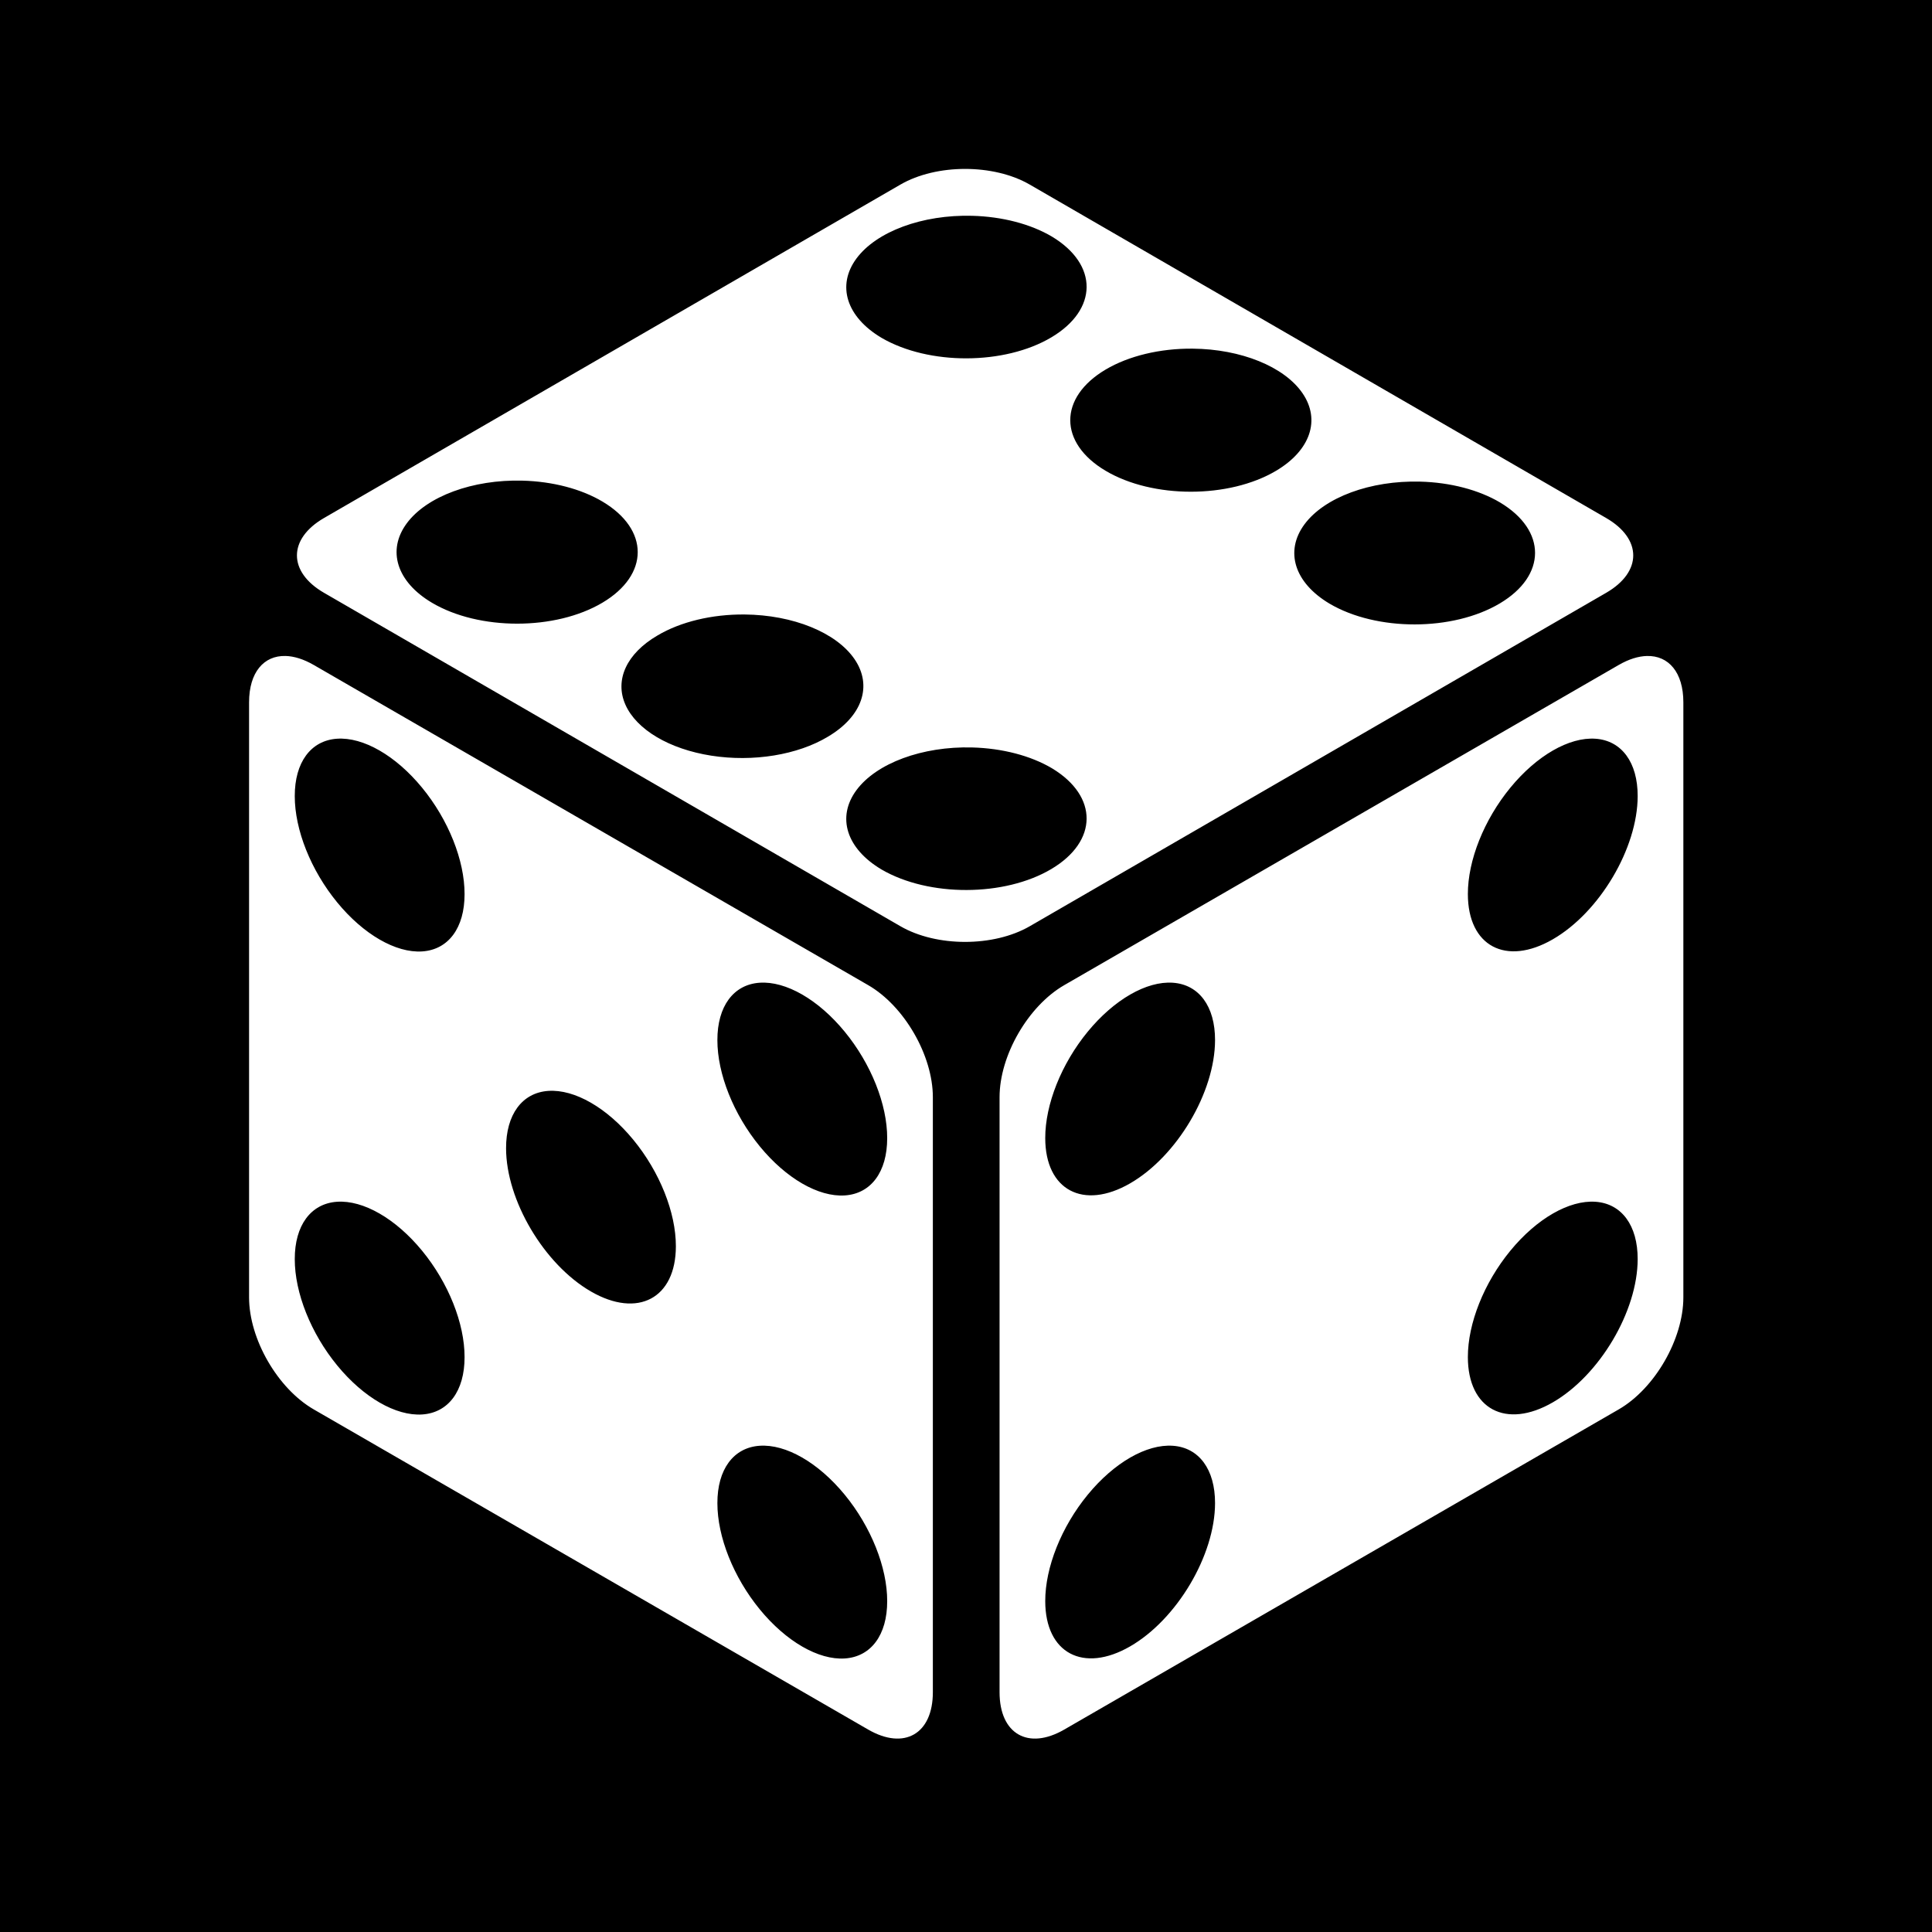
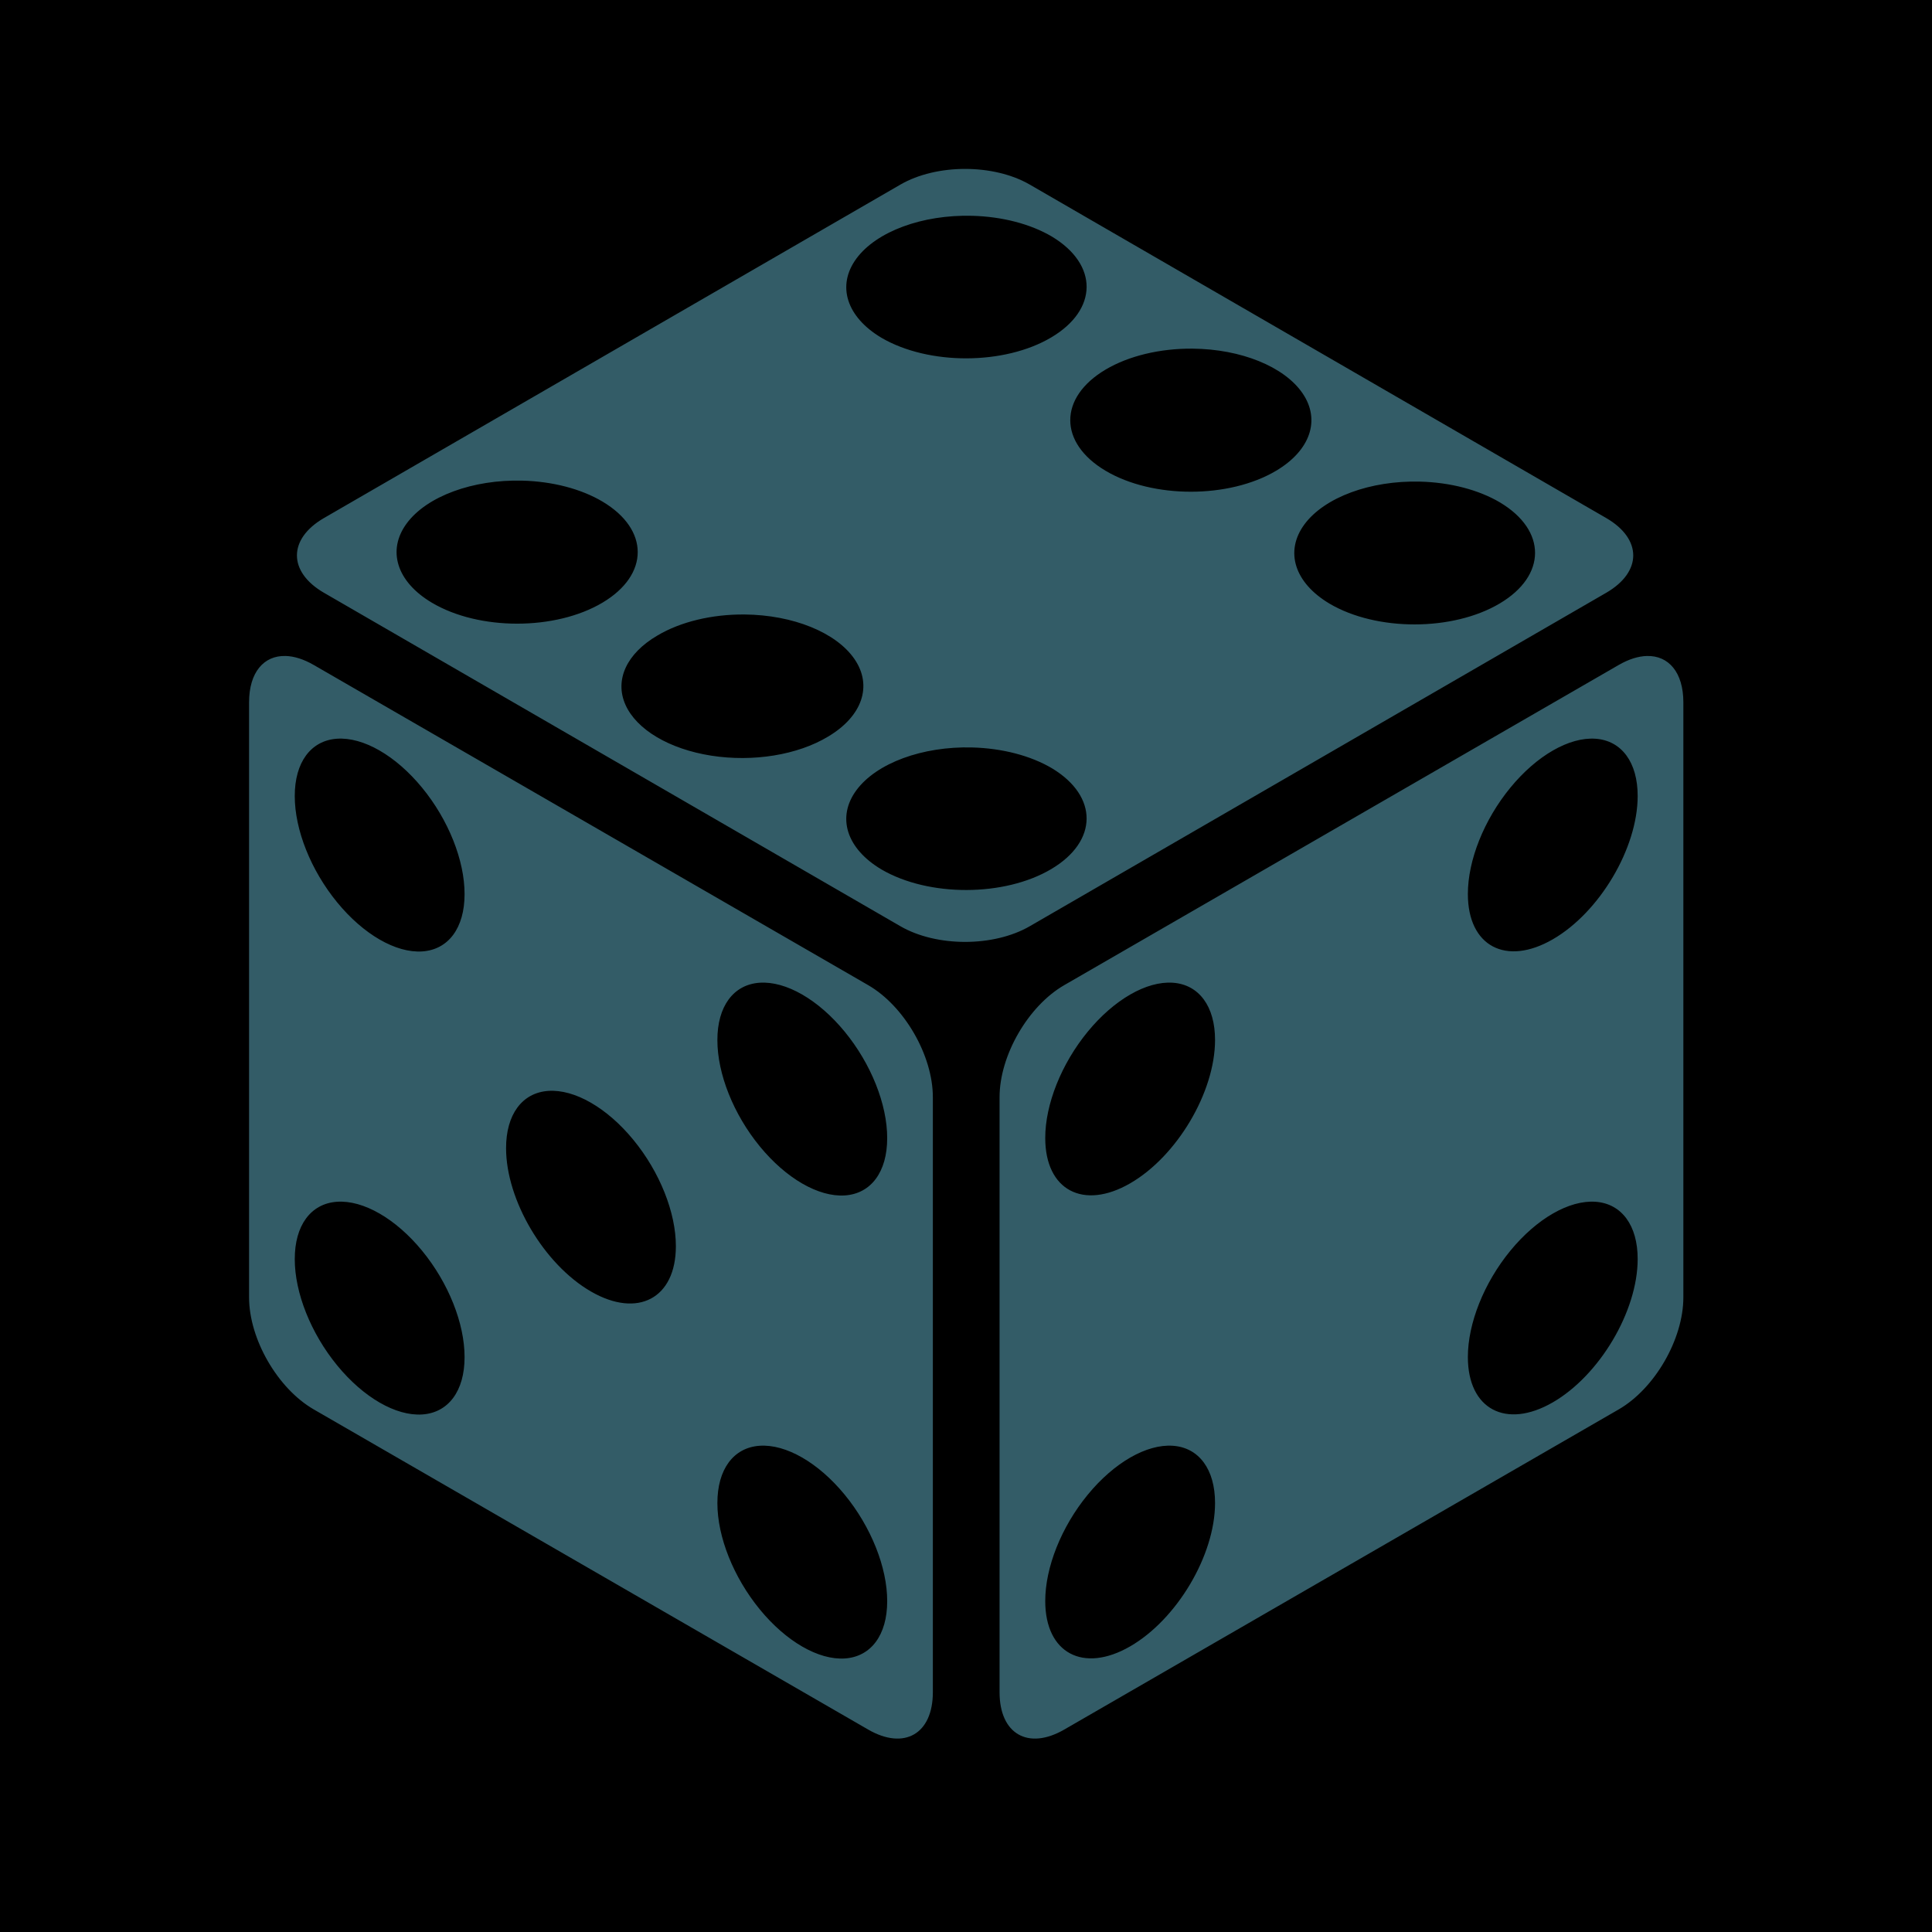
<svg xmlns="http://www.w3.org/2000/svg" viewBox="0 0 512 512" style="height: 512px; width: 512px;">
  <path d="M0 0h512v512H0z" fill="#000" fill-opacity="1" />
  <g class="" transform="translate(0,0)" style="touch-action: none;">
-     <path d="M255.76 44.764c-6.176 0-12.353 1.384-17.137 4.152L85.87 137.276c-9.57 5.536-9.57 14.29 0 19.826l152.753 88.36c9.57 5.536 24.703 5.536 34.272 0l152.753-88.36c9.57-5.535 9.57-14.29 0-19.825l-152.753-88.36c-4.785-2.77-10.96-4.153-17.135-4.153zm1.86 12.423a31.953 18.96 0 0 1 21.194 5.536 31.953 18.96 0 0 1-45.187 26.812 31.953 18.96 0 0 1 23.992-32.347zm58.43 35.208a31.953 18.96 0 0 1 22.13 32.363 31.953 18.96 0 0 1-45.19-26.813 31.953 18.96 0 0 1 23.06-5.55zm-177.603 34.98a31.953 18.96 0 0 1 .002 0 31.953 18.96 0 0 1 21.195 5.535 31.953 18.96 0 0 1-45.19 26.813 31.953 18.96 0 0 1 23.992-32.348zm237.903.26a31.953 18.96 0 0 1 .002 0 31.953 18.96 0 0 1 21.195 5.535 31.953 18.96 0 0 1-45.19 26.812 31.953 18.96 0 0 1 23.993-32.347zm-179.03 35.21a31.953 18.96 0 0 1 22.127 32.362 31.953 18.96 0 1 1-45.187-26.812 31.953 18.96 0 0 1 23.06-5.55zM75.67 173.84c-5.753-.155-9.664 4.336-9.664 12.28v157.696c0 11.052 7.57 24.163 17.14 29.69l146.93 84.848c9.57 5.526 17.14 1.156 17.14-9.895V290.76c0-11.052-7.57-24.16-17.14-29.688l-146.93-84.847c-2.69-1.555-5.225-2.327-7.476-2.387zm360.773.002c-2.25.06-4.783.83-7.474 2.385l-146.935 84.847c-9.57 5.527-17.14 18.638-17.14 29.69v157.7c0 11.05 7.57 15.418 17.14 9.89L428.97 373.51c9.57-5.527 17.137-18.636 17.137-29.688v-157.7c0-7.942-3.91-12.432-9.664-12.278zM89.297 195.77a31.236 18.008 58.094 0 1 33.818 41.183 31.236 18.008 58.094 1 1-45-25.98 31.236 18.008 58.094 0 1 11.182-15.203zm333.52 0A18.008 31.236 31.906 0 1 434 210.973a18.008 31.236 31.906 0 1-45 25.98 18.008 31.236 31.906 0 1 33.818-41.183zm-165.198 2.314a31.953 18.96 0 0 1 21.194 5.535 31.953 18.96 0 0 1-45.187 26.812 31.953 18.96 0 0 1 23.992-32.348zm-56.323 62.35a31.236 18.008 58.094 0 1 33.818 41.183 31.236 18.008 58.094 1 1-45-25.98 31.236 18.008 58.094 0 1 11.182-15.203zm109.52 0A18.008 31.236 31.906 0 1 322 275.637a18.008 31.236 31.906 0 1-45 25.98 18.008 31.236 31.906 0 1 33.818-41.183zM145.296 289.1a31.236 18.008 58.094 0 1 33.818 41.183 31.236 18.008 58.094 0 1-45-25.98 31.236 18.008 58.094 0 1 11.182-15.203zm-55.998 29.38a31.236 18.008 58.094 0 1 33.818 41.184 31.236 18.008 58.094 1 1-45-25.98 31.236 18.008 58.094 0 1 11.182-15.204zm333.52 0A18.008 31.236 31.906 0 1 434 333.684a18.008 31.236 31.906 0 1-45 25.98 18.008 31.236 31.906 0 1 33.818-41.184zm-221.52 64.663a31.236 18.008 58.094 0 1 33.818 41.183 31.236 18.008 58.094 1 1-45-25.98 31.236 18.008 58.094 0 1 11.182-15.203zm109.52 0A18.008 31.236 31.906 0 1 322 398.346a18.008 31.236 31.906 0 1-45 25.98 18.008 31.236 31.906 0 1 33.818-41.183z" fill="#fff" fill-opacity="1" />
+     <path d="M255.76 44.764c-6.176 0-12.353 1.384-17.137 4.152L85.87 137.276c-9.57 5.536-9.57 14.29 0 19.826l152.753 88.36c9.57 5.536 24.703 5.536 34.272 0l152.753-88.36c9.57-5.535 9.57-14.29 0-19.825l-152.753-88.36c-4.785-2.77-10.96-4.153-17.135-4.153zm1.86 12.423a31.953 18.96 0 0 1 21.194 5.536 31.953 18.96 0 0 1-45.187 26.812 31.953 18.96 0 0 1 23.992-32.347zm58.43 35.208a31.953 18.96 0 0 1 22.13 32.363 31.953 18.96 0 0 1-45.19-26.813 31.953 18.96 0 0 1 23.06-5.55zm-177.603 34.98a31.953 18.96 0 0 1 .002 0 31.953 18.96 0 0 1 21.195 5.535 31.953 18.96 0 0 1-45.19 26.813 31.953 18.96 0 0 1 23.992-32.348zm237.903.26a31.953 18.96 0 0 1 .002 0 31.953 18.96 0 0 1 21.195 5.535 31.953 18.96 0 0 1-45.19 26.812 31.953 18.96 0 0 1 23.993-32.347zm-179.03 35.21a31.953 18.96 0 0 1 22.127 32.362 31.953 18.96 0 1 1-45.187-26.812 31.953 18.96 0 0 1 23.06-5.55zM75.67 173.84c-5.753-.155-9.664 4.336-9.664 12.28v157.696c0 11.052 7.57 24.163 17.14 29.69l146.93 84.848c9.57 5.526 17.14 1.156 17.14-9.895V290.76c0-11.052-7.57-24.16-17.14-29.688l-146.93-84.847c-2.69-1.555-5.225-2.327-7.476-2.387zm360.773.002c-2.25.06-4.783.83-7.474 2.385l-146.935 84.847c-9.57 5.527-17.14 18.638-17.14 29.69v157.7c0 11.05 7.57 15.418 17.14 9.89L428.97 373.51c9.57-5.527 17.137-18.636 17.137-29.688v-157.7c0-7.942-3.91-12.432-9.664-12.278zM89.297 195.77a31.236 18.008 58.094 0 1 33.818 41.183 31.236 18.008 58.094 1 1-45-25.98 31.236 18.008 58.094 0 1 11.182-15.203zm333.52 0A18.008 31.236 31.906 0 1 434 210.973a18.008 31.236 31.906 0 1-45 25.98 18.008 31.236 31.906 0 1 33.818-41.183zm-165.198 2.314a31.953 18.96 0 0 1 21.194 5.535 31.953 18.96 0 0 1-45.187 26.812 31.953 18.96 0 0 1 23.992-32.348zm-56.323 62.35a31.236 18.008 58.094 0 1 33.818 41.183 31.236 18.008 58.094 1 1-45-25.98 31.236 18.008 58.094 0 1 11.182-15.203zm109.52 0A18.008 31.236 31.906 0 1 322 275.637a18.008 31.236 31.906 0 1-45 25.98 18.008 31.236 31.906 0 1 33.818-41.183zM145.296 289.1a31.236 18.008 58.094 0 1 33.818 41.183 31.236 18.008 58.094 0 1-45-25.98 31.236 18.008 58.094 0 1 11.182-15.203zm-55.998 29.38a31.236 18.008 58.094 0 1 33.818 41.184 31.236 18.008 58.094 1 1-45-25.98 31.236 18.008 58.094 0 1 11.182-15.204zm333.52 0A18.008 31.236 31.906 0 1 434 333.684a18.008 31.236 31.906 0 1-45 25.98 18.008 31.236 31.906 0 1 33.818-41.184zm-221.52 64.663a31.236 18.008 58.094 0 1 33.818 41.183 31.236 18.008 58.094 1 1-45-25.98 31.236 18.008 58.094 0 1 11.182-15.203zm109.52 0A18.008 31.236 31.906 0 1 322 398.346a18.008 31.236 31.906 0 1-45 25.98 18.008 31.236 31.906 0 1 33.818-41.183z" fill="#335C67" fill-opacity="1" />
  </g>
</svg>
